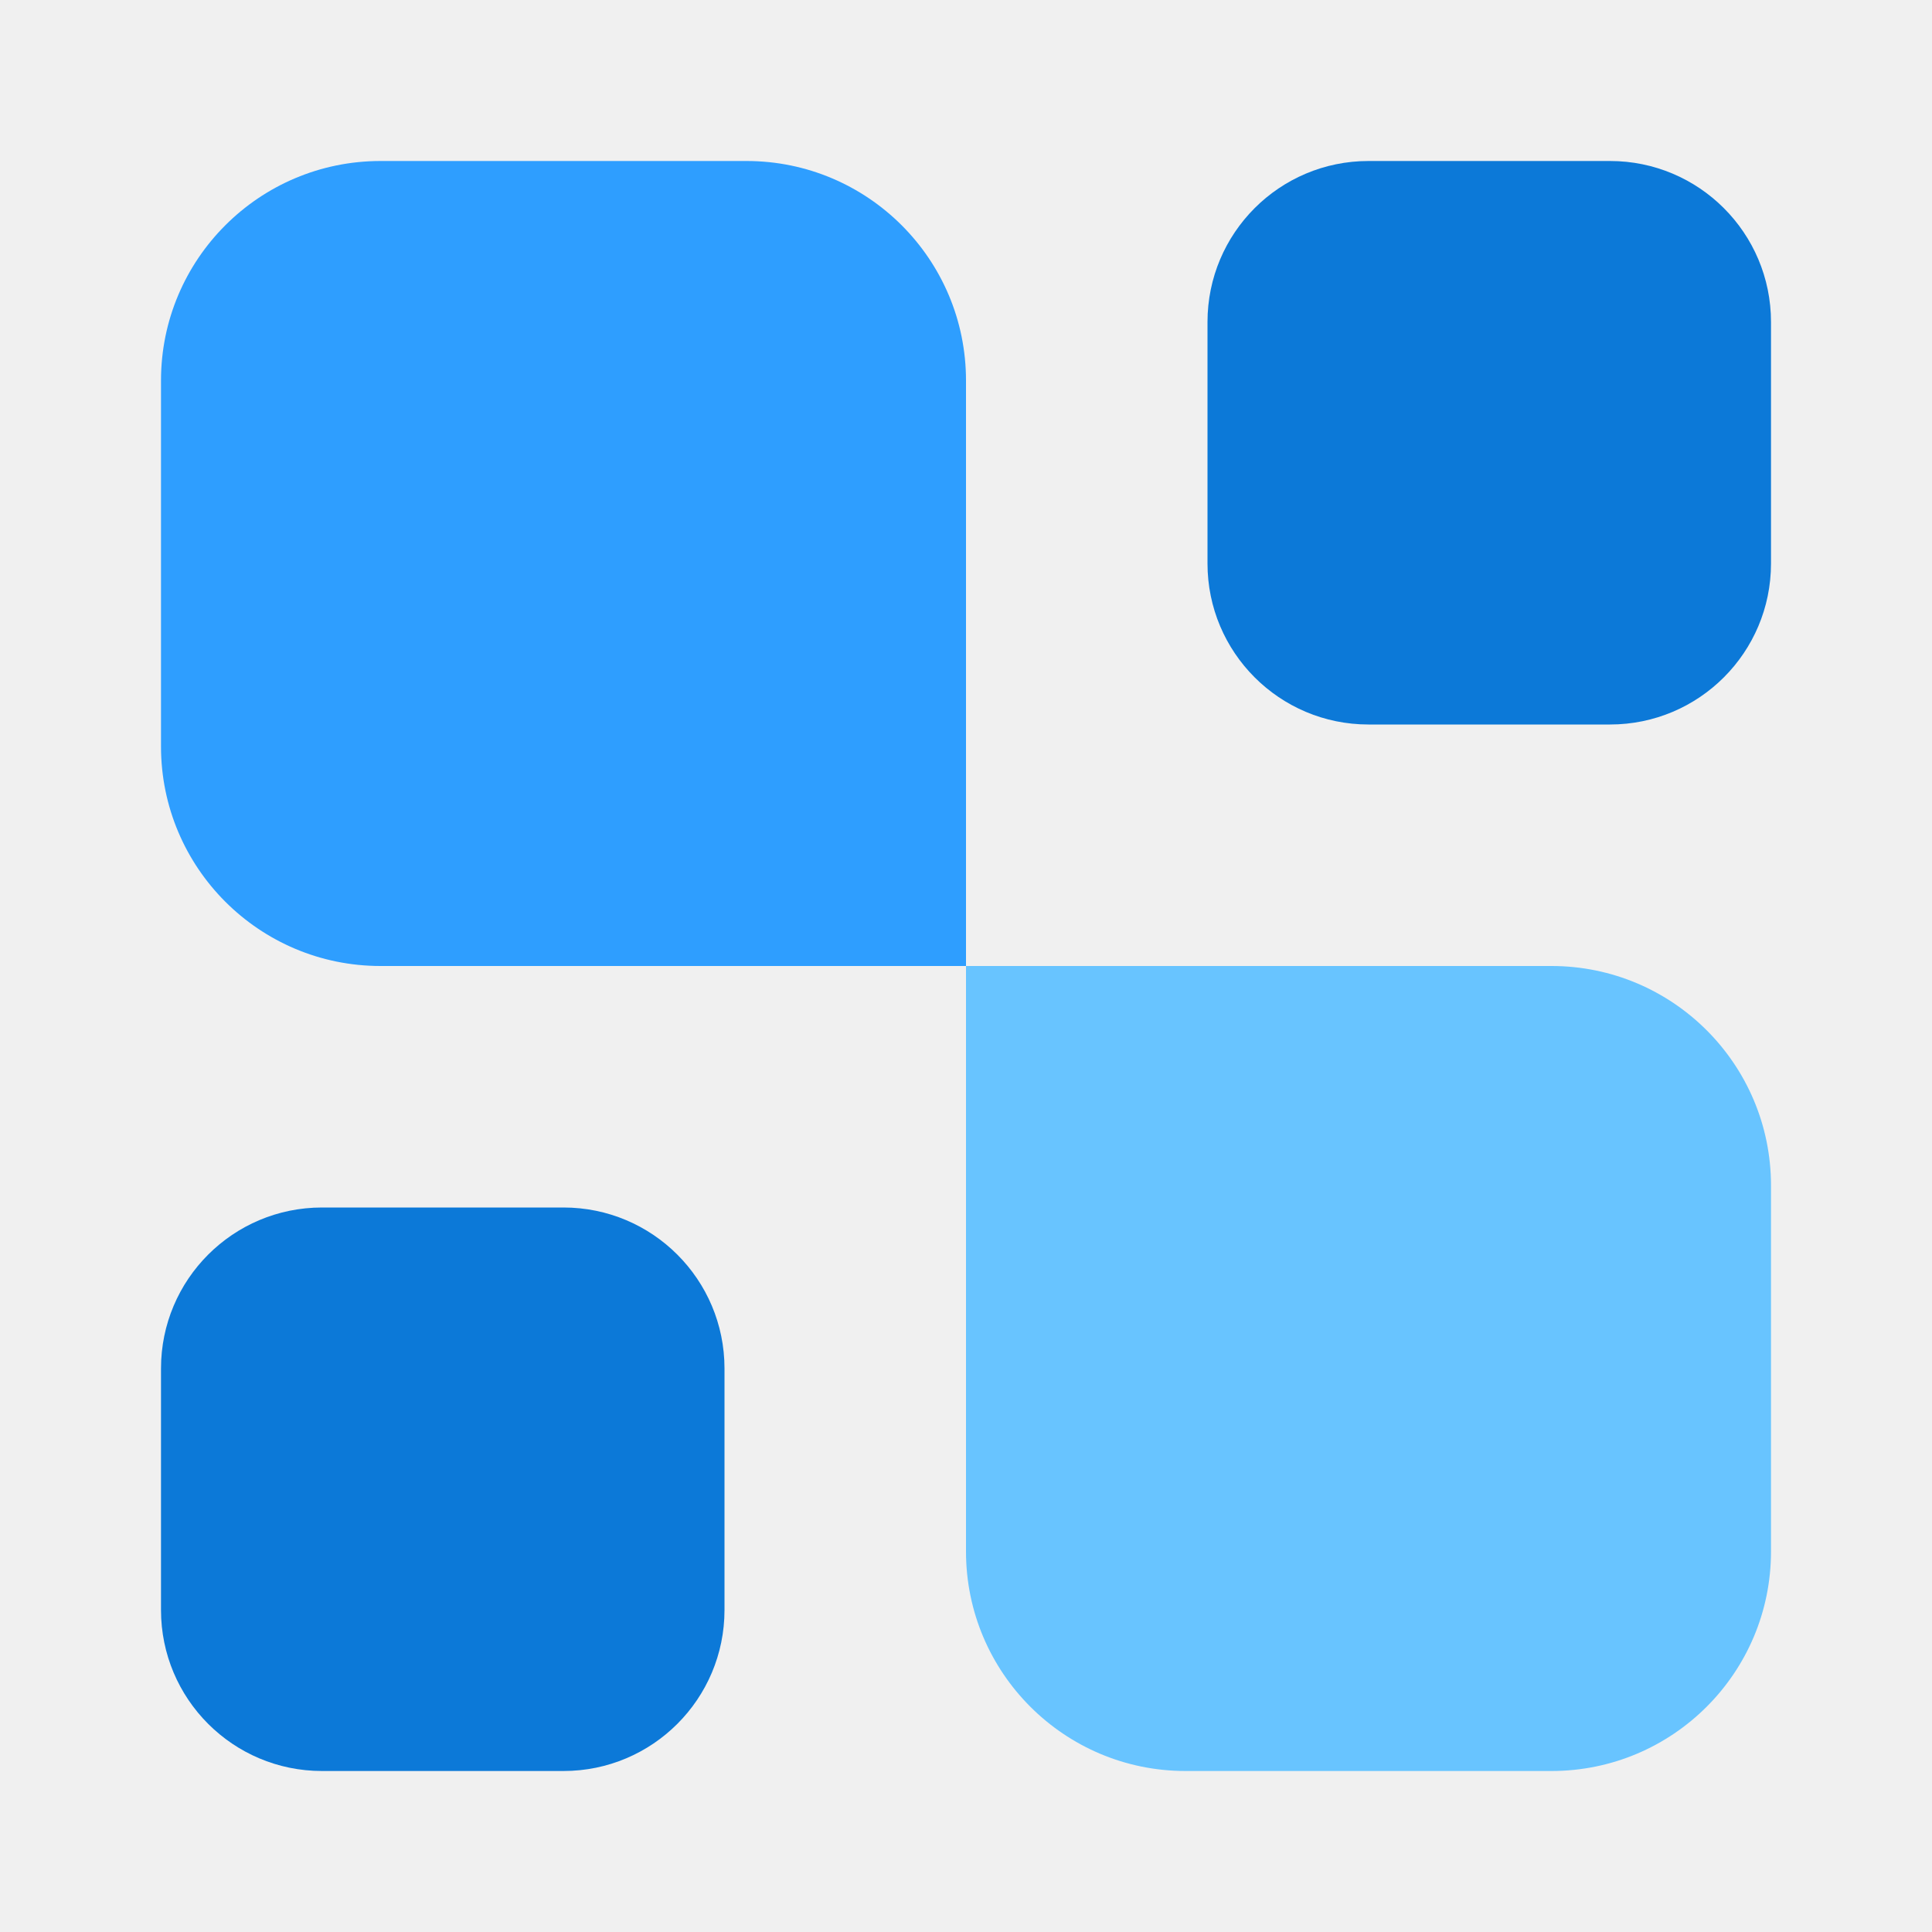
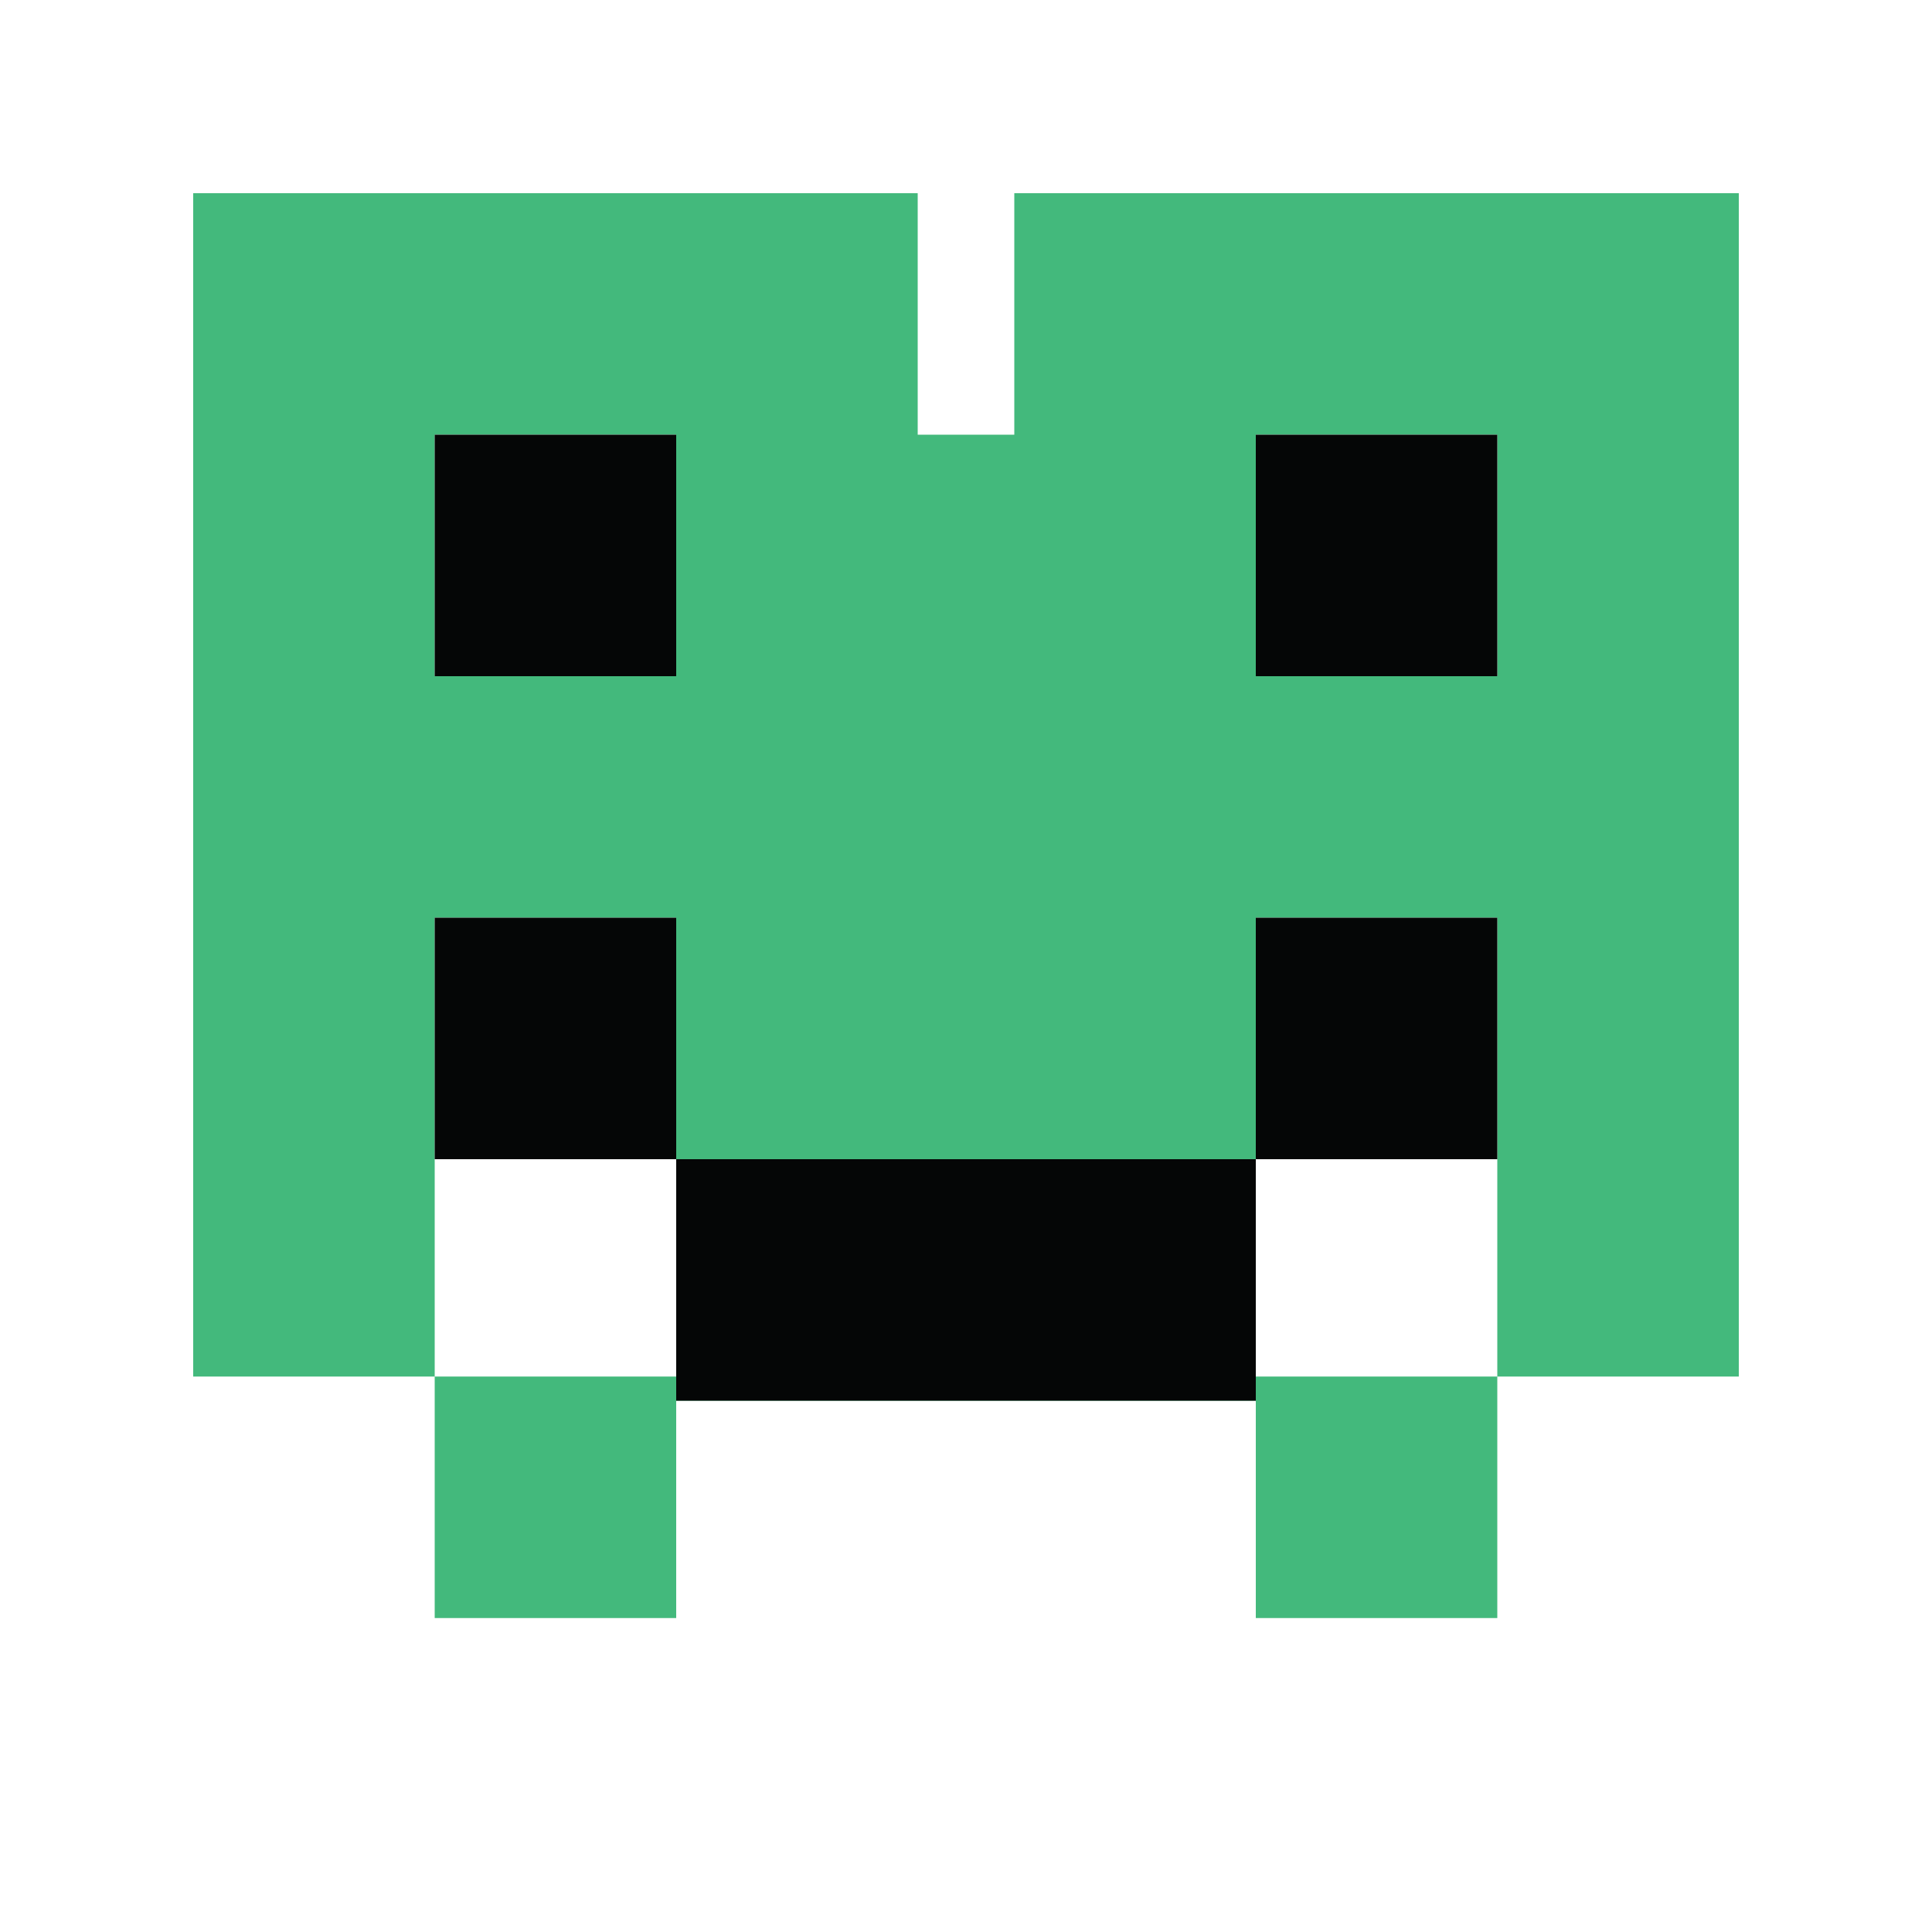
- <svg xmlns="http://www.w3.org/2000/svg" width="24" height="24" viewBox="0 0 24 24" fill="none">
-   <path d="M22 19.273C22 20.779 20.779 22 19.273 22H14.727C13.221 22 12 20.779 12 19.273V12H19.273C20.779 12 22 13.221 22 14.727V19.273Z" fill="#68C4FF" />
-   <path d="M20 2C21.105 2 22 2.895 22 4V7C22 8.105 21.105 9 20 9H17C15.895 9 15 8.105 15 7V4C15 2.895 15.895 2 17 2H20Z" fill="#0C79D8" />
-   <path d="M7 15C8.105 15 9 15.895 9 17V20C9 21.105 8.105 22 7 22H4C2.895 22 2 21.105 2 20V17C2 15.895 2.895 15 4 15H7Z" fill="#0C79D8" />
-   <path d="M12 12H4.727C3.221 12 2 10.779 2 9.273V4.727C2 3.221 3.221 2 4.727 2H9.273C10.779 2 12 3.221 12 4.727V12Z" fill="#2E9EFF" />
+ <svg xmlns="http://www.w3.org/2000/svg" viewBox="0 0 400 400" width="512" height="512" role="img" aria-label="LINKIMPACT">
+   <rect width="400" height="400" fill="#ffffff" />
+   <path fill="#43B97C" d="M40 40h150v50h20V40h150v245h-50v50H90v-50H40V40zm50 50v50h50V90H90zm170 0v50h50V90h-50zM90 190v50h50v-50H90zm170 0v50h50v-50h-50zm50 50h-50v50H140v-50H90v45h50v50h120v-50h50v-45z" />
+   <rect x="90" y="90" width="50" height="50" fill="#050606" />
+   <rect x="260" y="90" width="50" height="50" fill="#050606" />
+   <rect x="90" y="190" width="50" height="50" fill="#050606" />
+   <rect x="260" y="190" width="50" height="50" fill="#050606" />
+   <rect x="140" y="240" width="120" height="50" fill="#050606" />
</svg>
